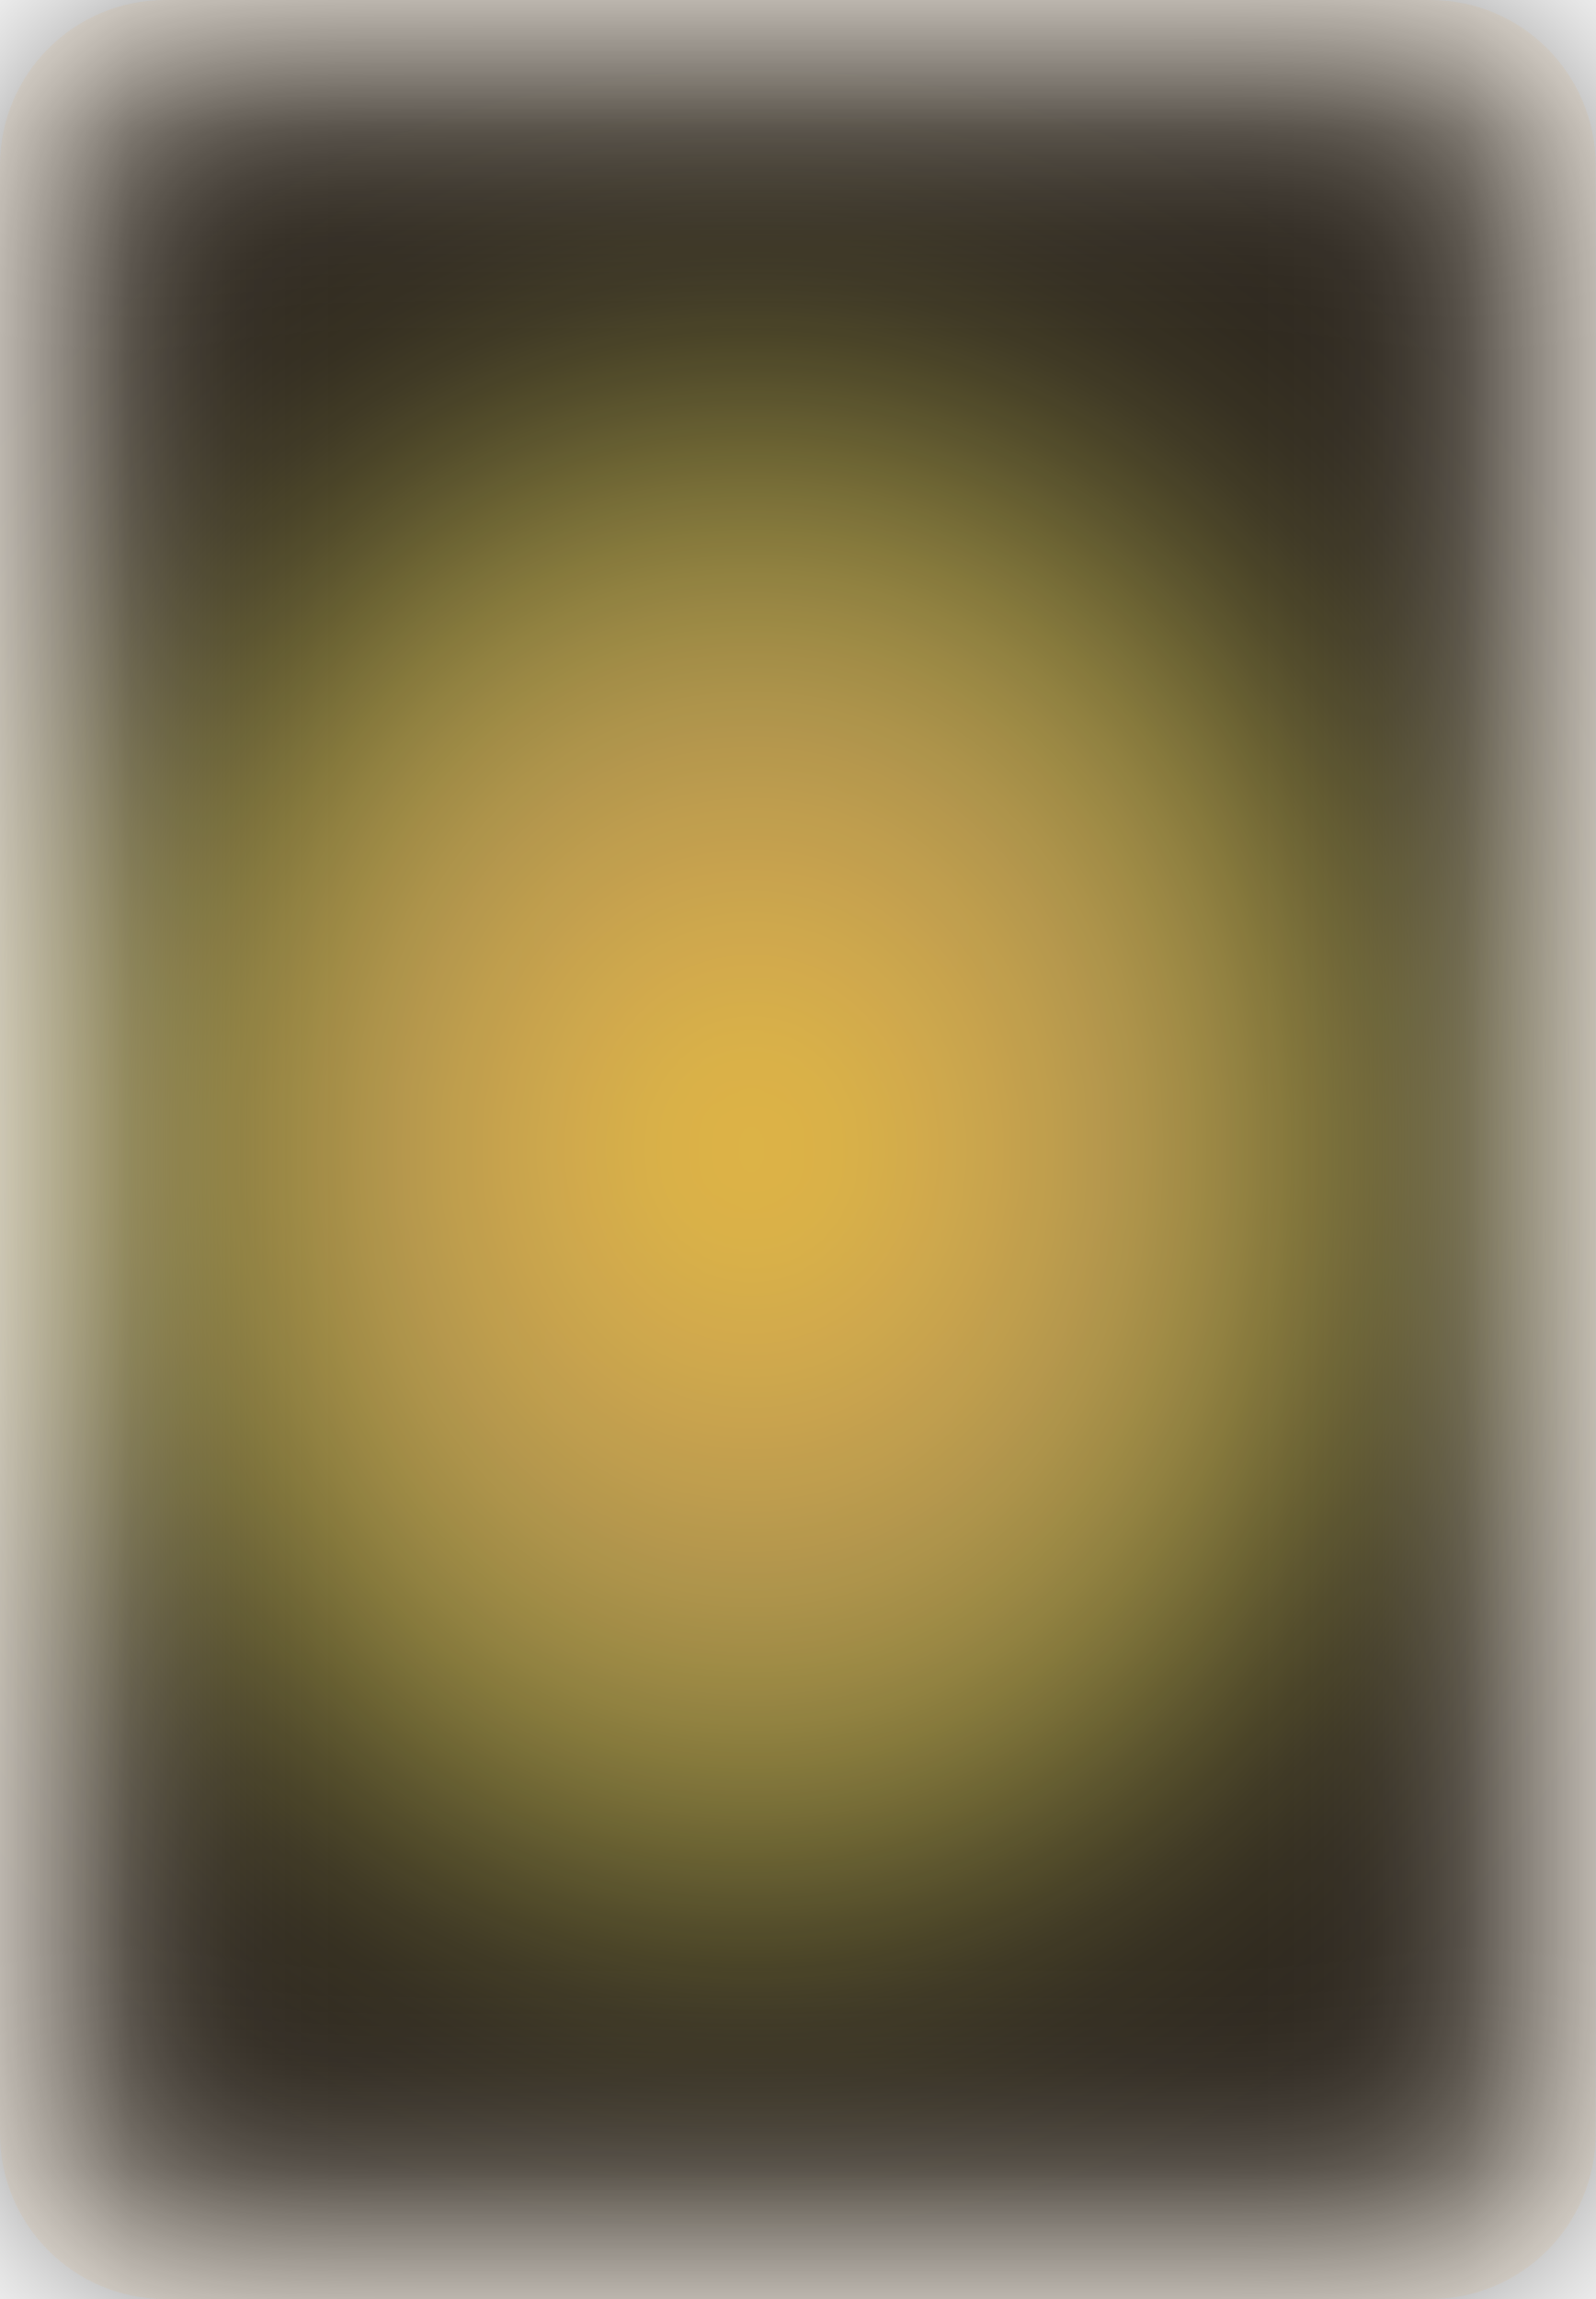
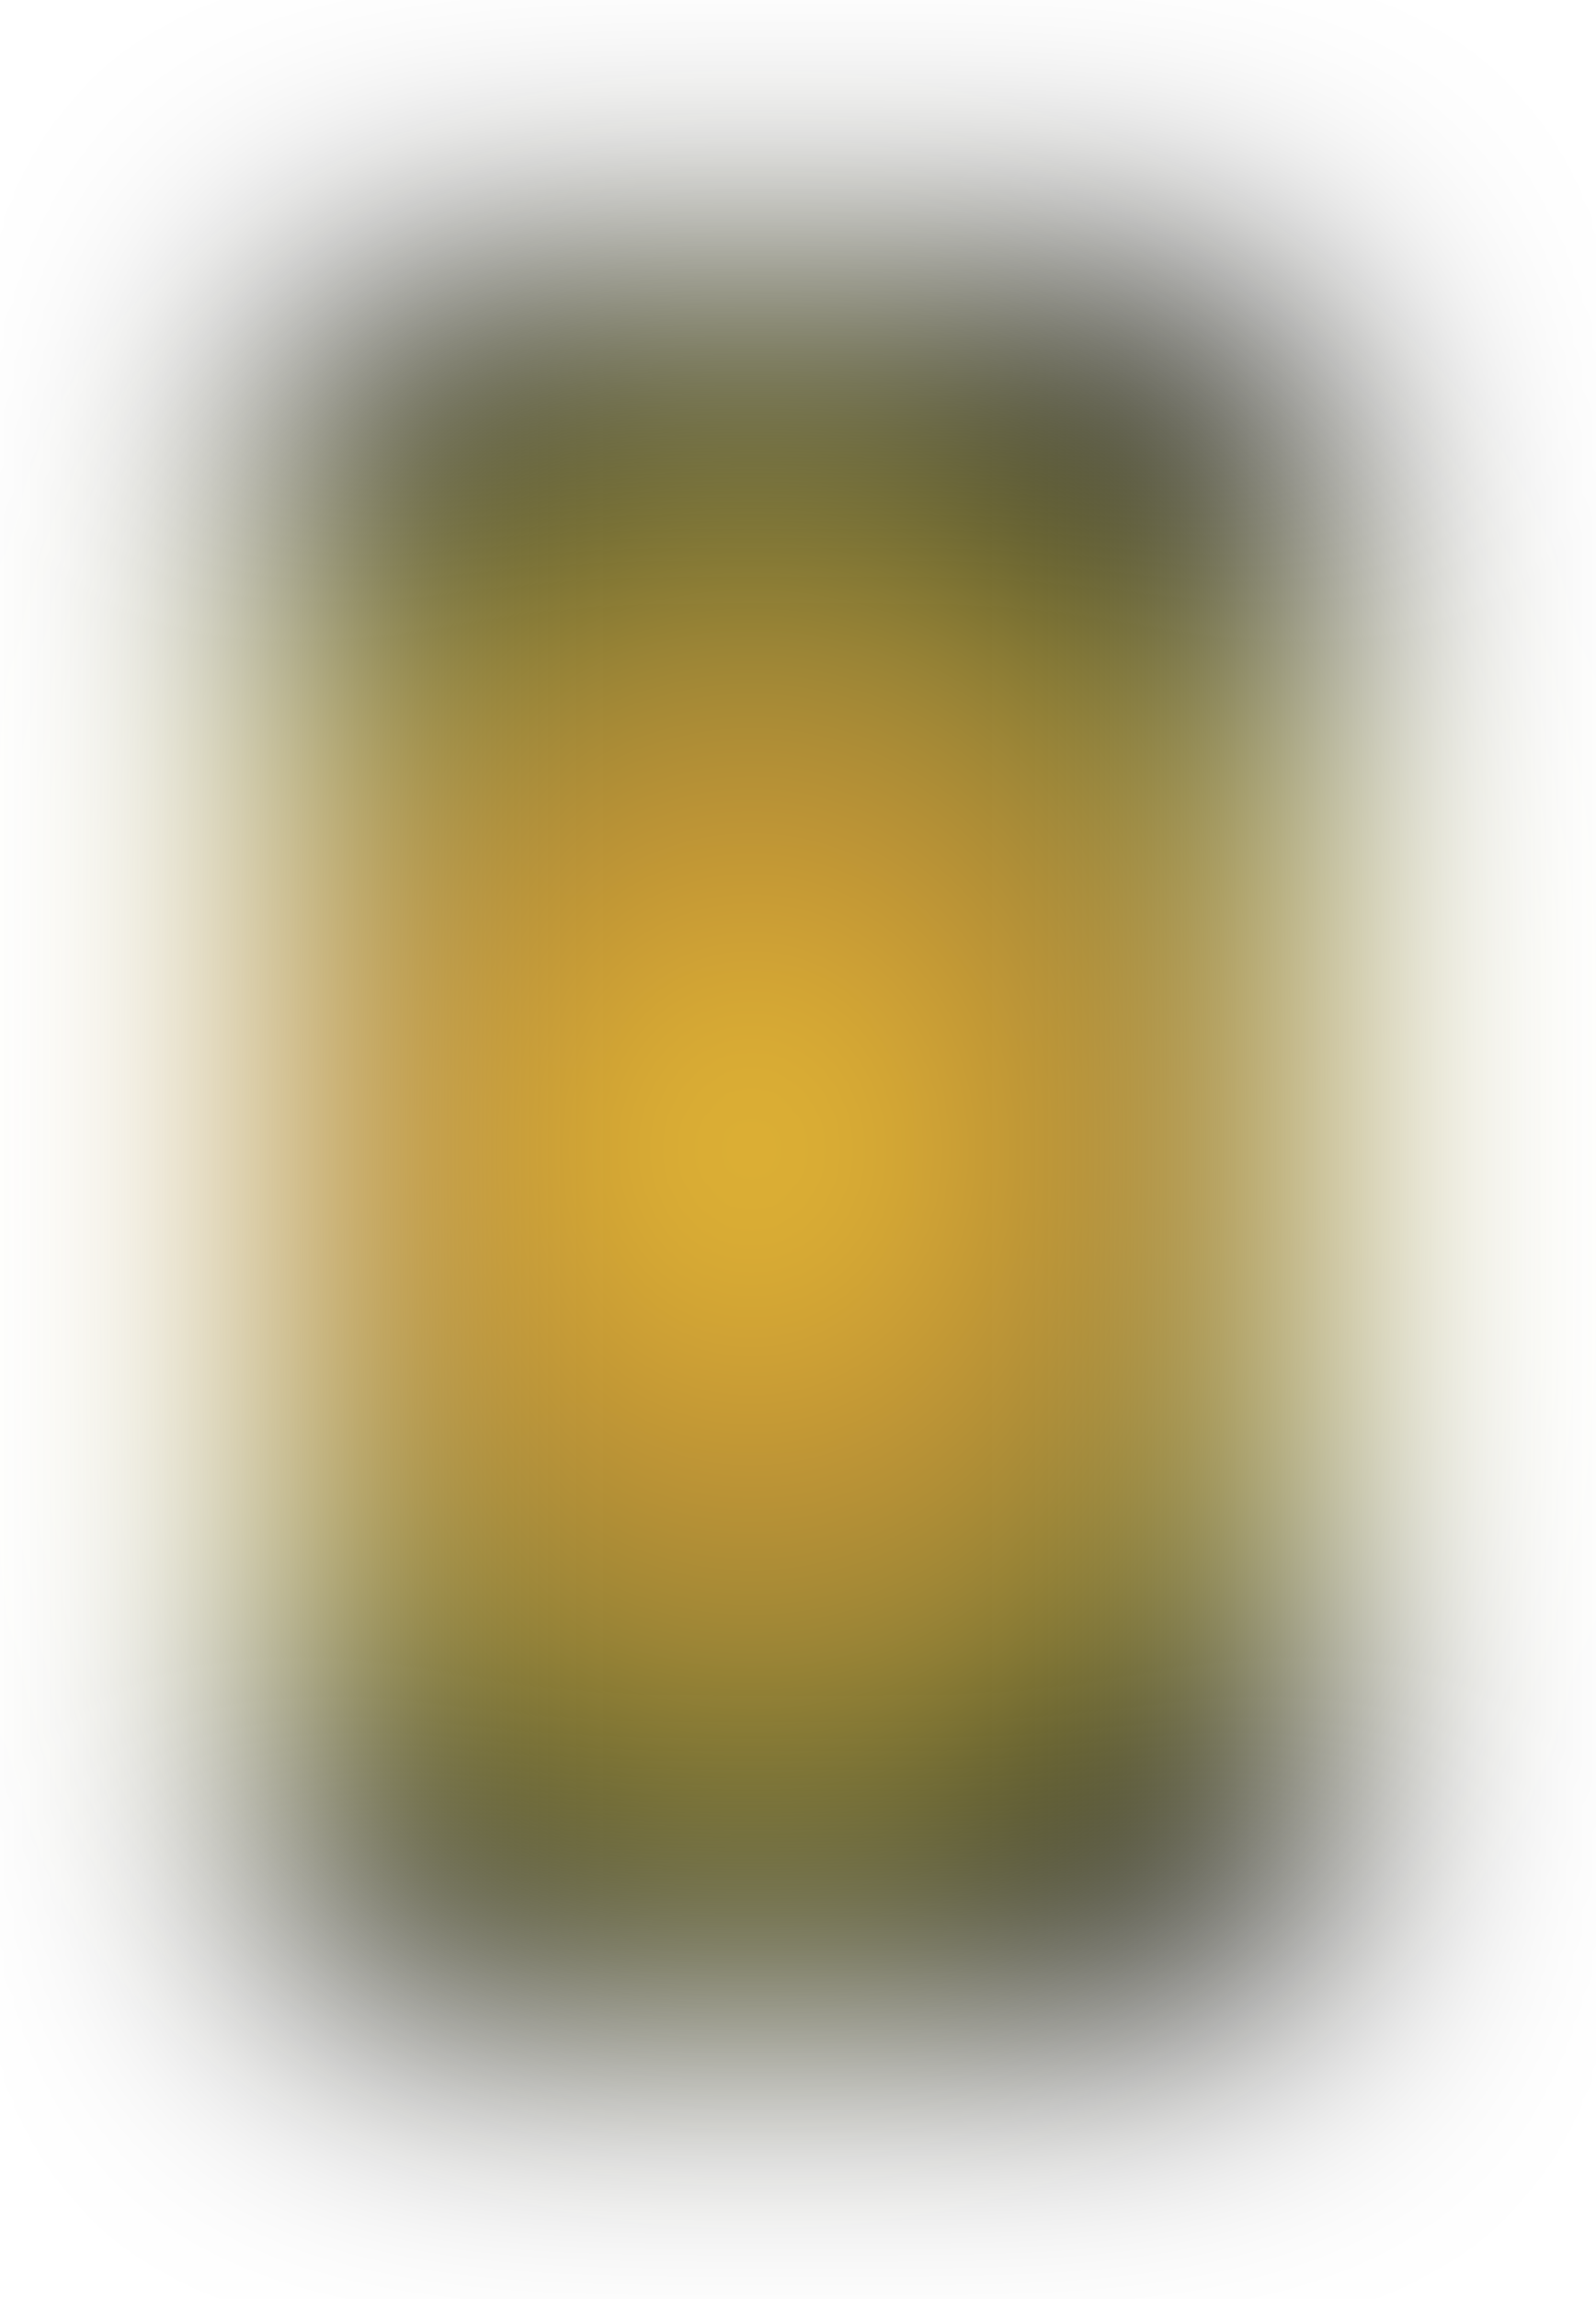
- <svg xmlns="http://www.w3.org/2000/svg" width="100%" height="100%" viewBox="0 0 579 834" fill="none" preserveAspectRatio="xMidYMid meet">
-   <g filter="url(#filter0_f_1_15)">
-     <rect width="579" height="834" rx="60" fill="url(#paint0_radial_1_15)" fill-opacity="0.9" />
+ <svg xmlns="http://www.w3.org/2000/svg" width="100%" height="100%" viewBox="0 0 579 834" fill="none">
+   <g filter="url(#filter0_f_26_6)">
+     <rect x="100" y="100" width="379" height="634" rx="60" fill="url(#paint0_radial_26_6)" fill-opacity="0.9" />
  </g>
-   <rect width="579" height="834" rx="60" fill="#E0A457" fill-opacity="0.1" />
  <defs>
-     <filter id="filter0_f_1_15" x="0" y="0" width="579" height="834" filterUnits="userSpaceOnUse" color-interpolation-filters="sRGB">
+     <filter id="filter0_f_26_6" x="0" y="0" width="579" height="834" filterUnits="userSpaceOnUse" color-interpolation-filters="sRGB">
      <feFlood flood-opacity="0" result="BackgroundImageFix" />
      <feBlend mode="normal" in="SourceGraphic" in2="BackgroundImageFix" result="shape" />
-       <feGaussianBlur stdDeviation="50" result="effect1_foregroundBlur_1_15" />
+       <feGaussianBlur stdDeviation="50" result="effect1_foregroundBlur_26_6" />
    </filter>
-     <radialGradient id="paint0_radial_1_15" cx="0" cy="0" r="1" gradientUnits="userSpaceOnUse" gradientTransform="translate(272.749 417) rotate(89.7057) scale(305.723 262.538)">
+     <radialGradient id="paint0_radial_26_6" cx="0" cy="0" r="1" gradientUnits="userSpaceOnUse" gradientTransform="translate(272.749 417) rotate(89.7057) scale(305.723 262.538)">
      <stop stop-color="#F3C81B" />
-       <stop offset="0.42" stop-color="#BB9046" />
+       <stop offset="0.42" stop-color="#BA811F" />
      <stop offset="0.805" stop-color="#727522" />
      <stop offset="1" />
    </radialGradient>
  </defs>
</svg>
